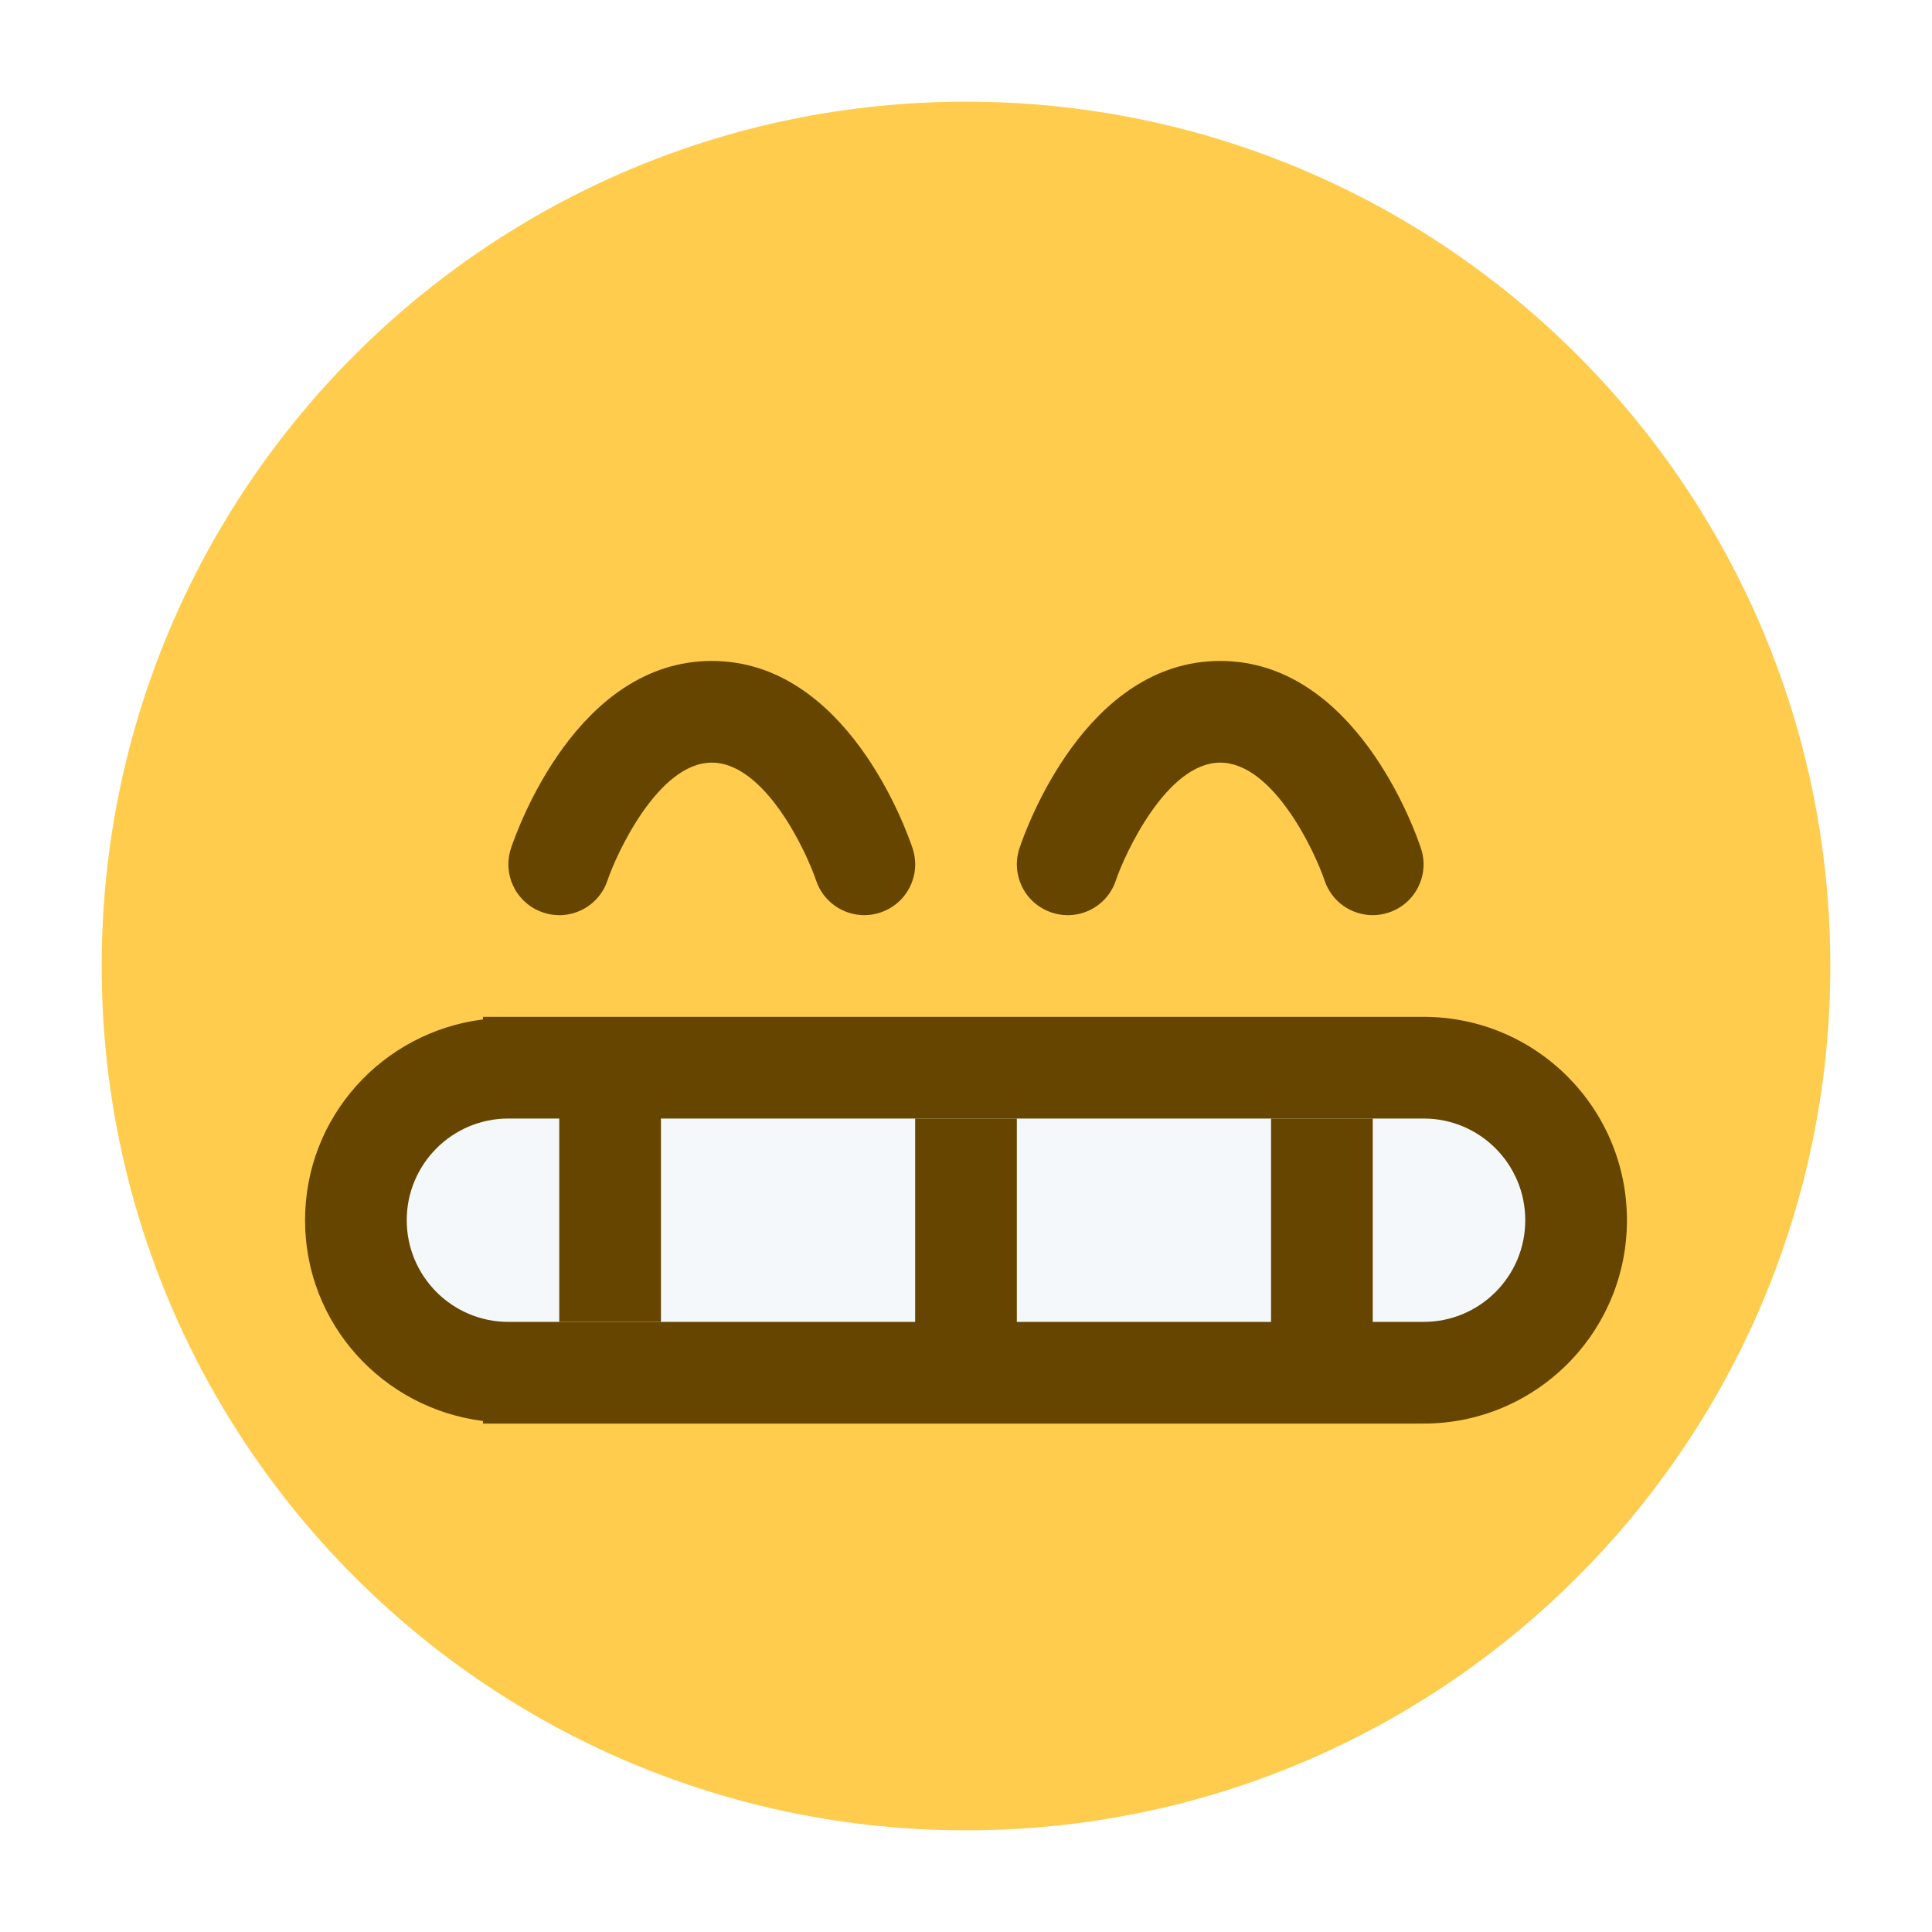
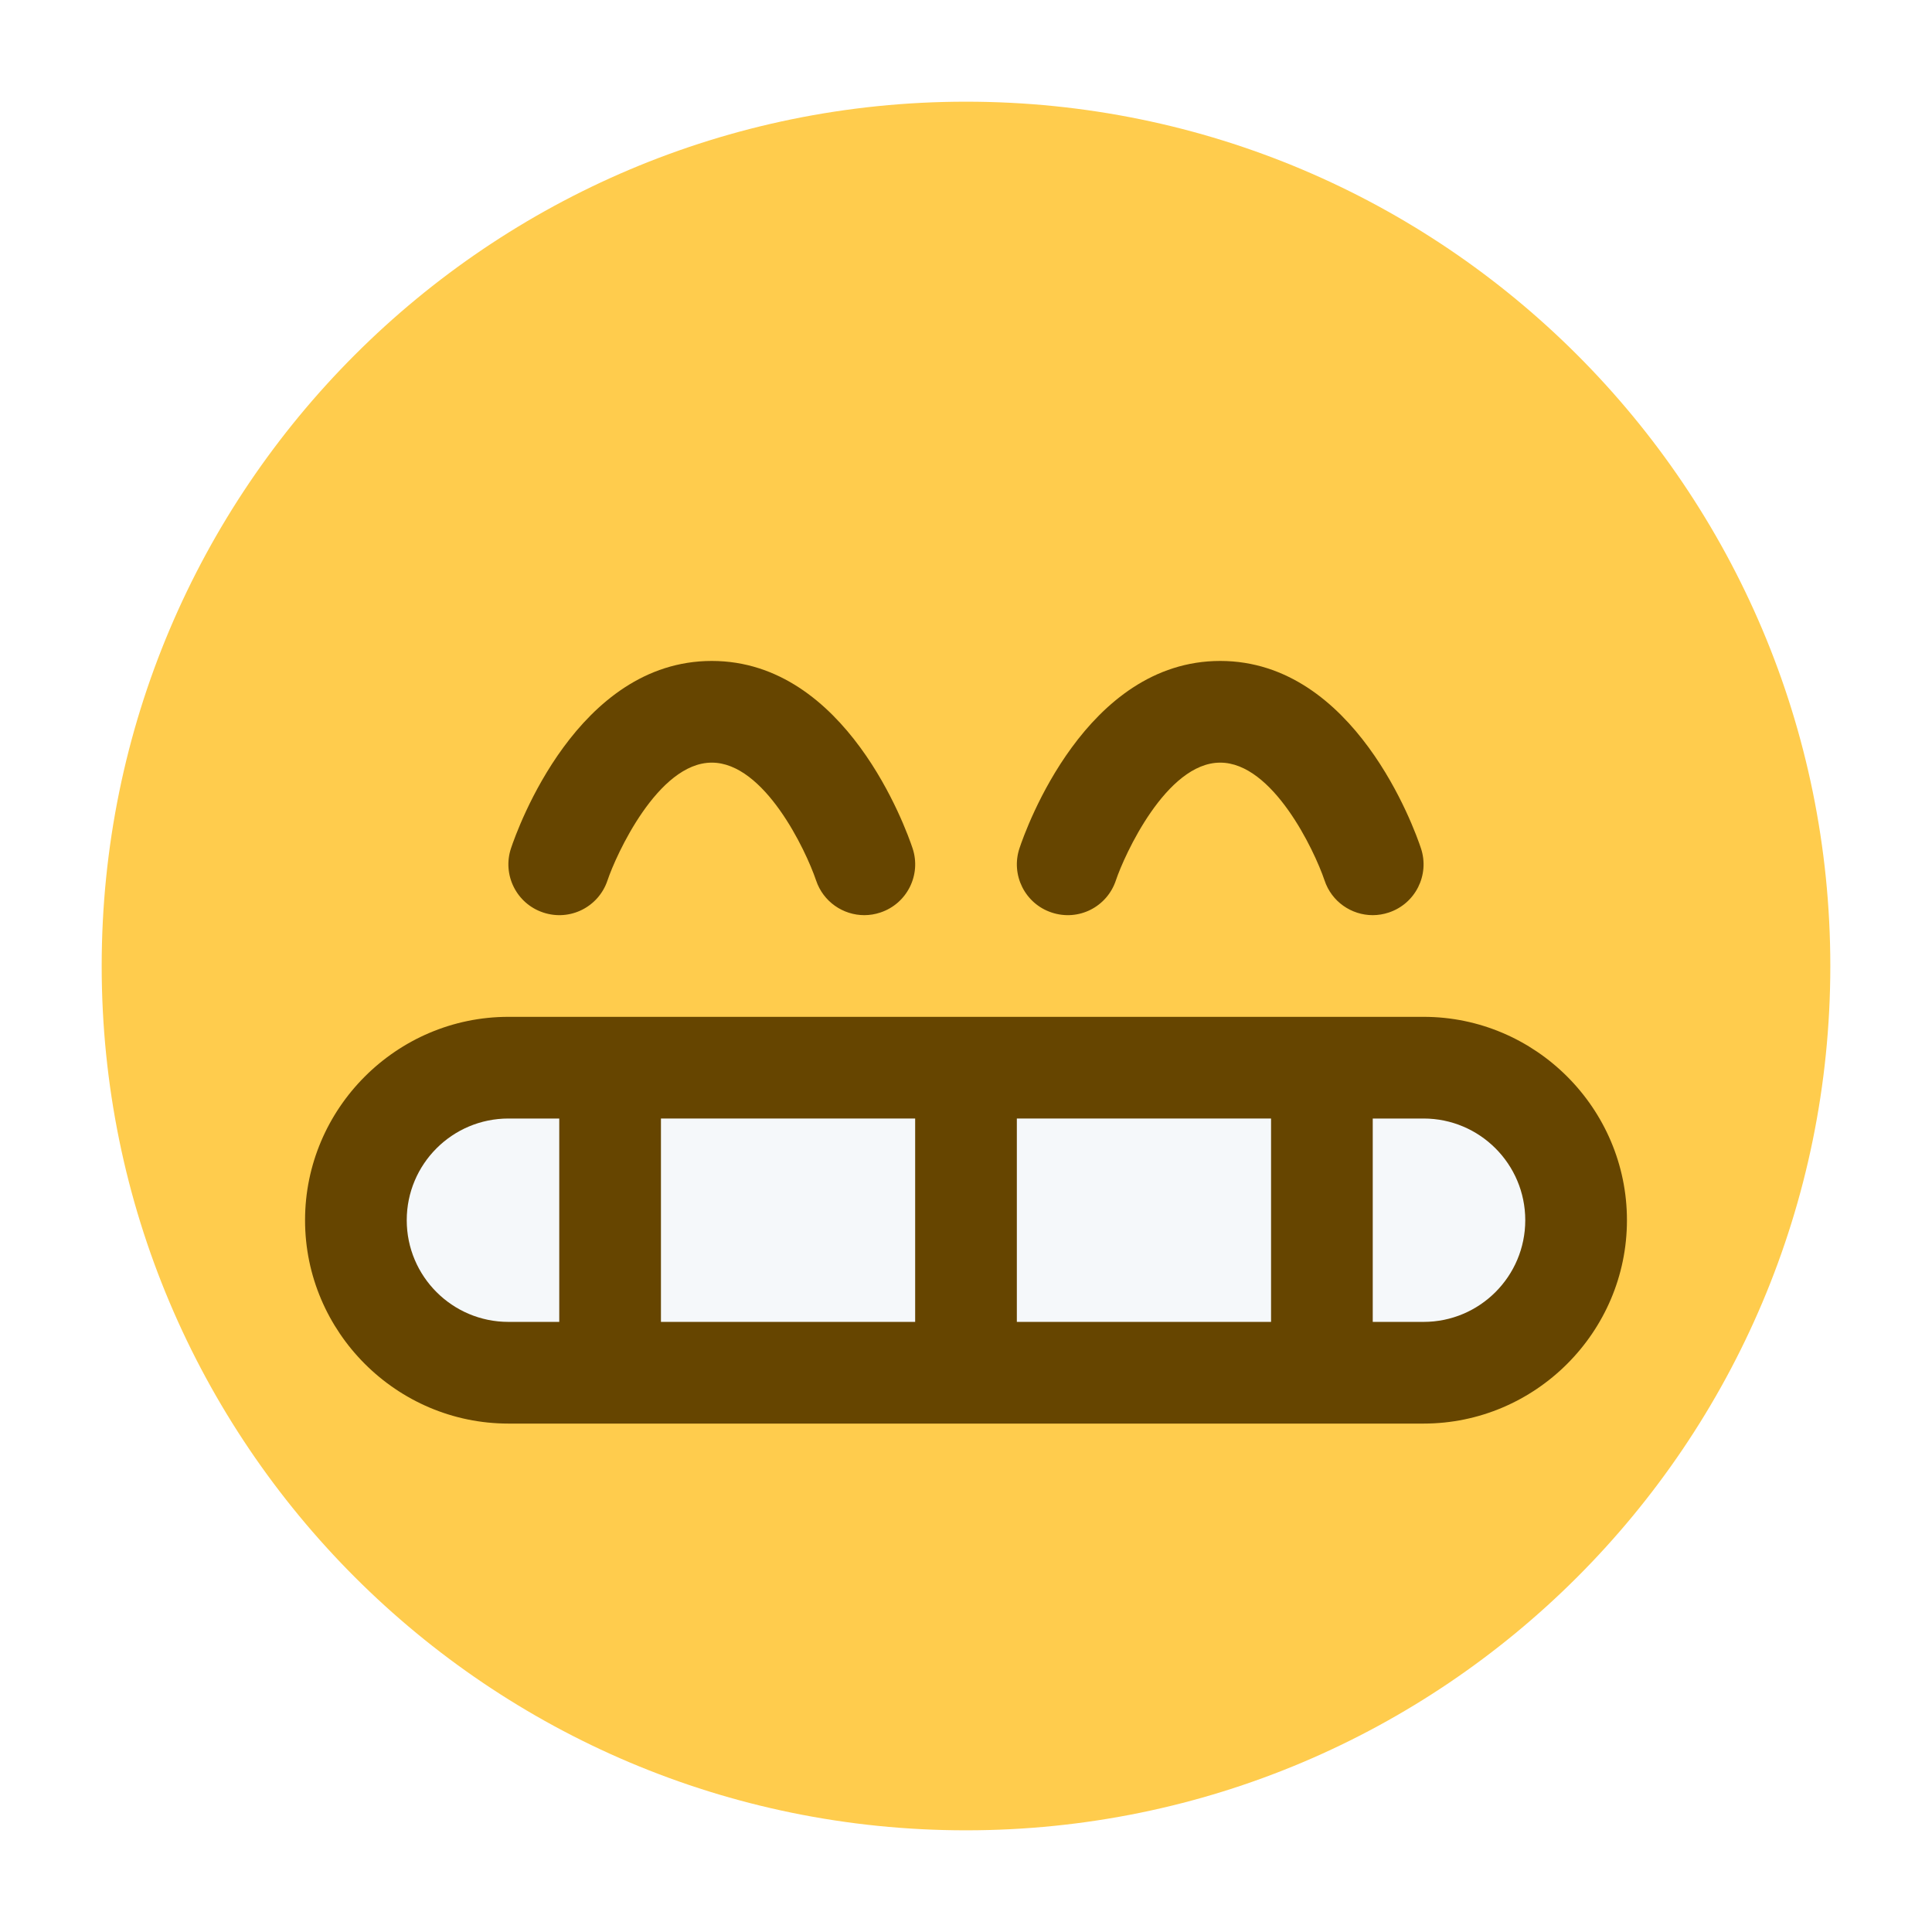
<svg xmlns="http://www.w3.org/2000/svg" viewBox="0 0 47.5 47.5" style="enable-background:new 0 0 47.5 47.5;" xml:space="preserve" version="1.1" id="svg2">
  <defs id="defs6">
    <clipPath id="clipPath16" clipPathUnits="userSpaceOnUse">
      <path id="path18" d="M 0,38 38,38 38,0 0,0 0,38 Z" />
    </clipPath>
  </defs>
  <g transform="matrix(1.25,0,0,-1.25,0,47.5)" id="g10">
    <g id="g12">
      <g clip-path="url(#clipPath16)" id="g14">
        <g transform="translate(36,19)" id="g20">
          <path id="path22" style="fill:#ffcc4d;fill-opacity:1;fill-rule:nonzero;stroke:none" d="m 0,0 c 0,-9.389 -7.611,-17 -17,-17 -9.388,0 -17,7.611 -17,17 0,9.388 7.612,17 17,17 C -7.611,17 0,9.388 0,0" />
        </g>
-         <g transform="translate(28,18)" id="g24">
-           <path id="path26" style="fill:#664500;fill-opacity:1;fill-rule:nonzero;stroke:none" d="m 0,0 -18.5,0 0,-0.051 C -20.471,-0.299 -22,-1.962 -22,-4 c 0,-2.038 1.529,-3.701 3.5,-3.949 L -18.5,-8 0,-8 c 2.21,0 4,1.791 4,4 0,2.209 -1.79,4 -4,4" />
+         <g transform="translate(28,10)" id="g24">
+           <path id="path26" style="fill:#664500;fill-opacity:1;fill-rule:nonzero;stroke:none" d="m 0,0 -18,0 c -2.2,0 -4,1.8 -4,4 l 0,0 c 0,2.2 1.8,4 4,4 L 0,8 C 2.2,8 4,6.2 4,4 L 4,4 C 4,1.8 2.2,0 0,0" />
        </g>
-         <g transform="translate(28,16)" id="g28">
-           <path id="path30" style="fill:#f5f8fa;fill-opacity:1;fill-rule:nonzero;stroke:none" d="m 0,0 -18,0 c -1.104,0 -2,-0.895 -2,-2 0,-1.104 0.896,-2 2,-2 l 18,0 c 1.105,0 2,0.896 2,2 0,1.105 -0.895,2 -2,2" />
+         <path id="path28" style="fill:#f5f8fa;fill-opacity:1;fill-rule:nonzero;stroke:none" d="m 25,16 -5,0 0,-4 5,0 0,4 z" />
+         <path id="path30" style="fill:#f5f8fa;fill-opacity:1;fill-rule:nonzero;stroke:none" d="m 13,12 5,0 0,4 -5,0 0,-4 z" />
+         <g transform="translate(11,16)" id="g32">
+           <path id="path34" style="fill:#f5f8fa;fill-opacity:1;fill-rule:nonzero;stroke:none" d="m 0,0 -1,0 c -1.104,0 -2,-0.896 -2,-2 0,-1.104 0.896,-2 2,-2 l 1,0 0,4 z" />
        </g>
-         <path id="path32" style="fill:#664500;fill-opacity:1;fill-rule:nonzero;stroke:none" d="m 20,11 -2,0 0,5 2,0 0,-5 z" />
-         <path id="path34" style="fill:#664500;fill-opacity:1;fill-rule:nonzero;stroke:none" d="m 27,11 -2,0 0,5 2,0 0,-5 z" />
-         <path id="path36" style="fill:#664500;fill-opacity:1;fill-rule:nonzero;stroke:none" d="m 13,12 -2,0 0,5 2,0 0,-5 z" />
-         <g transform="translate(17,20)" id="g38">
-           <path id="path40" style="fill:#664500;fill-opacity:1;fill-rule:nonzero;stroke:none" d="M 0,0 C -0.419,0 -0.809,0.265 -0.949,0.684 -1.152,1.283 -1.966,3 -3,3 -4.062,3 -4.888,1.173 -5.051,0.684 -5.226,0.16 -5.79,-0.124 -6.316,0.052 -6.84,0.226 -7.124,0.792 -6.949,1.316 -6.823,1.693 -5.645,5 -3,5 -0.355,5 0.823,1.693 0.949,1.316 1.124,0.792 0.84,0.226 0.316,0.052 0.211,0.017 0.105,0 0,0" />
+         <g transform="translate(28,16)" id="g36">
+           <path id="path38" style="fill:#f5f8fa;fill-opacity:1;fill-rule:nonzero;stroke:none" d="m 0,0 -1,0 0,-4 1,0 c 1.104,0 2,0.896 2,2 0,1.104 -0.896,2 -2,2" />
        </g>
-         <g transform="translate(27,20)" id="g42">
-           <path id="path44" style="fill:#664500;fill-opacity:1;fill-rule:nonzero;stroke:none" d="M 0,0 C -0.419,0 -0.809,0.265 -0.948,0.684 -1.151,1.283 -1.967,3 -3,3 -4.062,3 -4.889,1.173 -5.052,0.684 -5.227,0.16 -5.788,-0.124 -6.316,0.052 -6.84,0.226 -7.123,0.792 -6.948,1.316 -6.823,1.693 -5.645,5 -3,5 -0.355,5 0.823,1.693 0.948,1.316 1.123,0.792 0.84,0.226 0.316,0.052 0.211,0.017 0.105,0 0,0" />
+         <g transform="translate(17,20)" id="g40">
+           <path id="path42" style="fill:#664500;fill-opacity:1;fill-rule:nonzero;stroke:none" d="M 0,0 C -0.419,0 -0.809,0.265 -0.949,0.684 -1.152,1.283 -1.966,3 -3,3 -4.062,3 -4.888,1.173 -5.051,0.684 -5.226,0.16 -5.79,-0.124 -6.316,0.052 -6.84,0.226 -7.124,0.792 -6.949,1.316 -6.823,1.693 -5.645,5 -3,5 -0.355,5 0.823,1.693 0.949,1.316 1.124,0.792 0.84,0.226 0.316,0.052 0.211,0.017 0.105,0 0,0" />
+         </g>
+         <g transform="translate(27,20)" id="g44">
+           <path id="path46" style="fill:#664500;fill-opacity:1;fill-rule:nonzero;stroke:none" d="M 0,0 C -0.419,0 -0.809,0.265 -0.948,0.684 -1.151,1.283 -1.967,3 -3,3 -4.062,3 -4.889,1.173 -5.052,0.684 -5.227,0.16 -5.788,-0.124 -6.316,0.052 -6.84,0.226 -7.123,0.792 -6.948,1.316 -6.823,1.693 -5.645,5 -3,5 -0.355,5 0.823,1.693 0.948,1.316 1.123,0.792 0.84,0.226 0.316,0.052 0.211,0.017 0.105,0 0,0" />
        </g>
      </g>
    </g>
  </g>
</svg>
